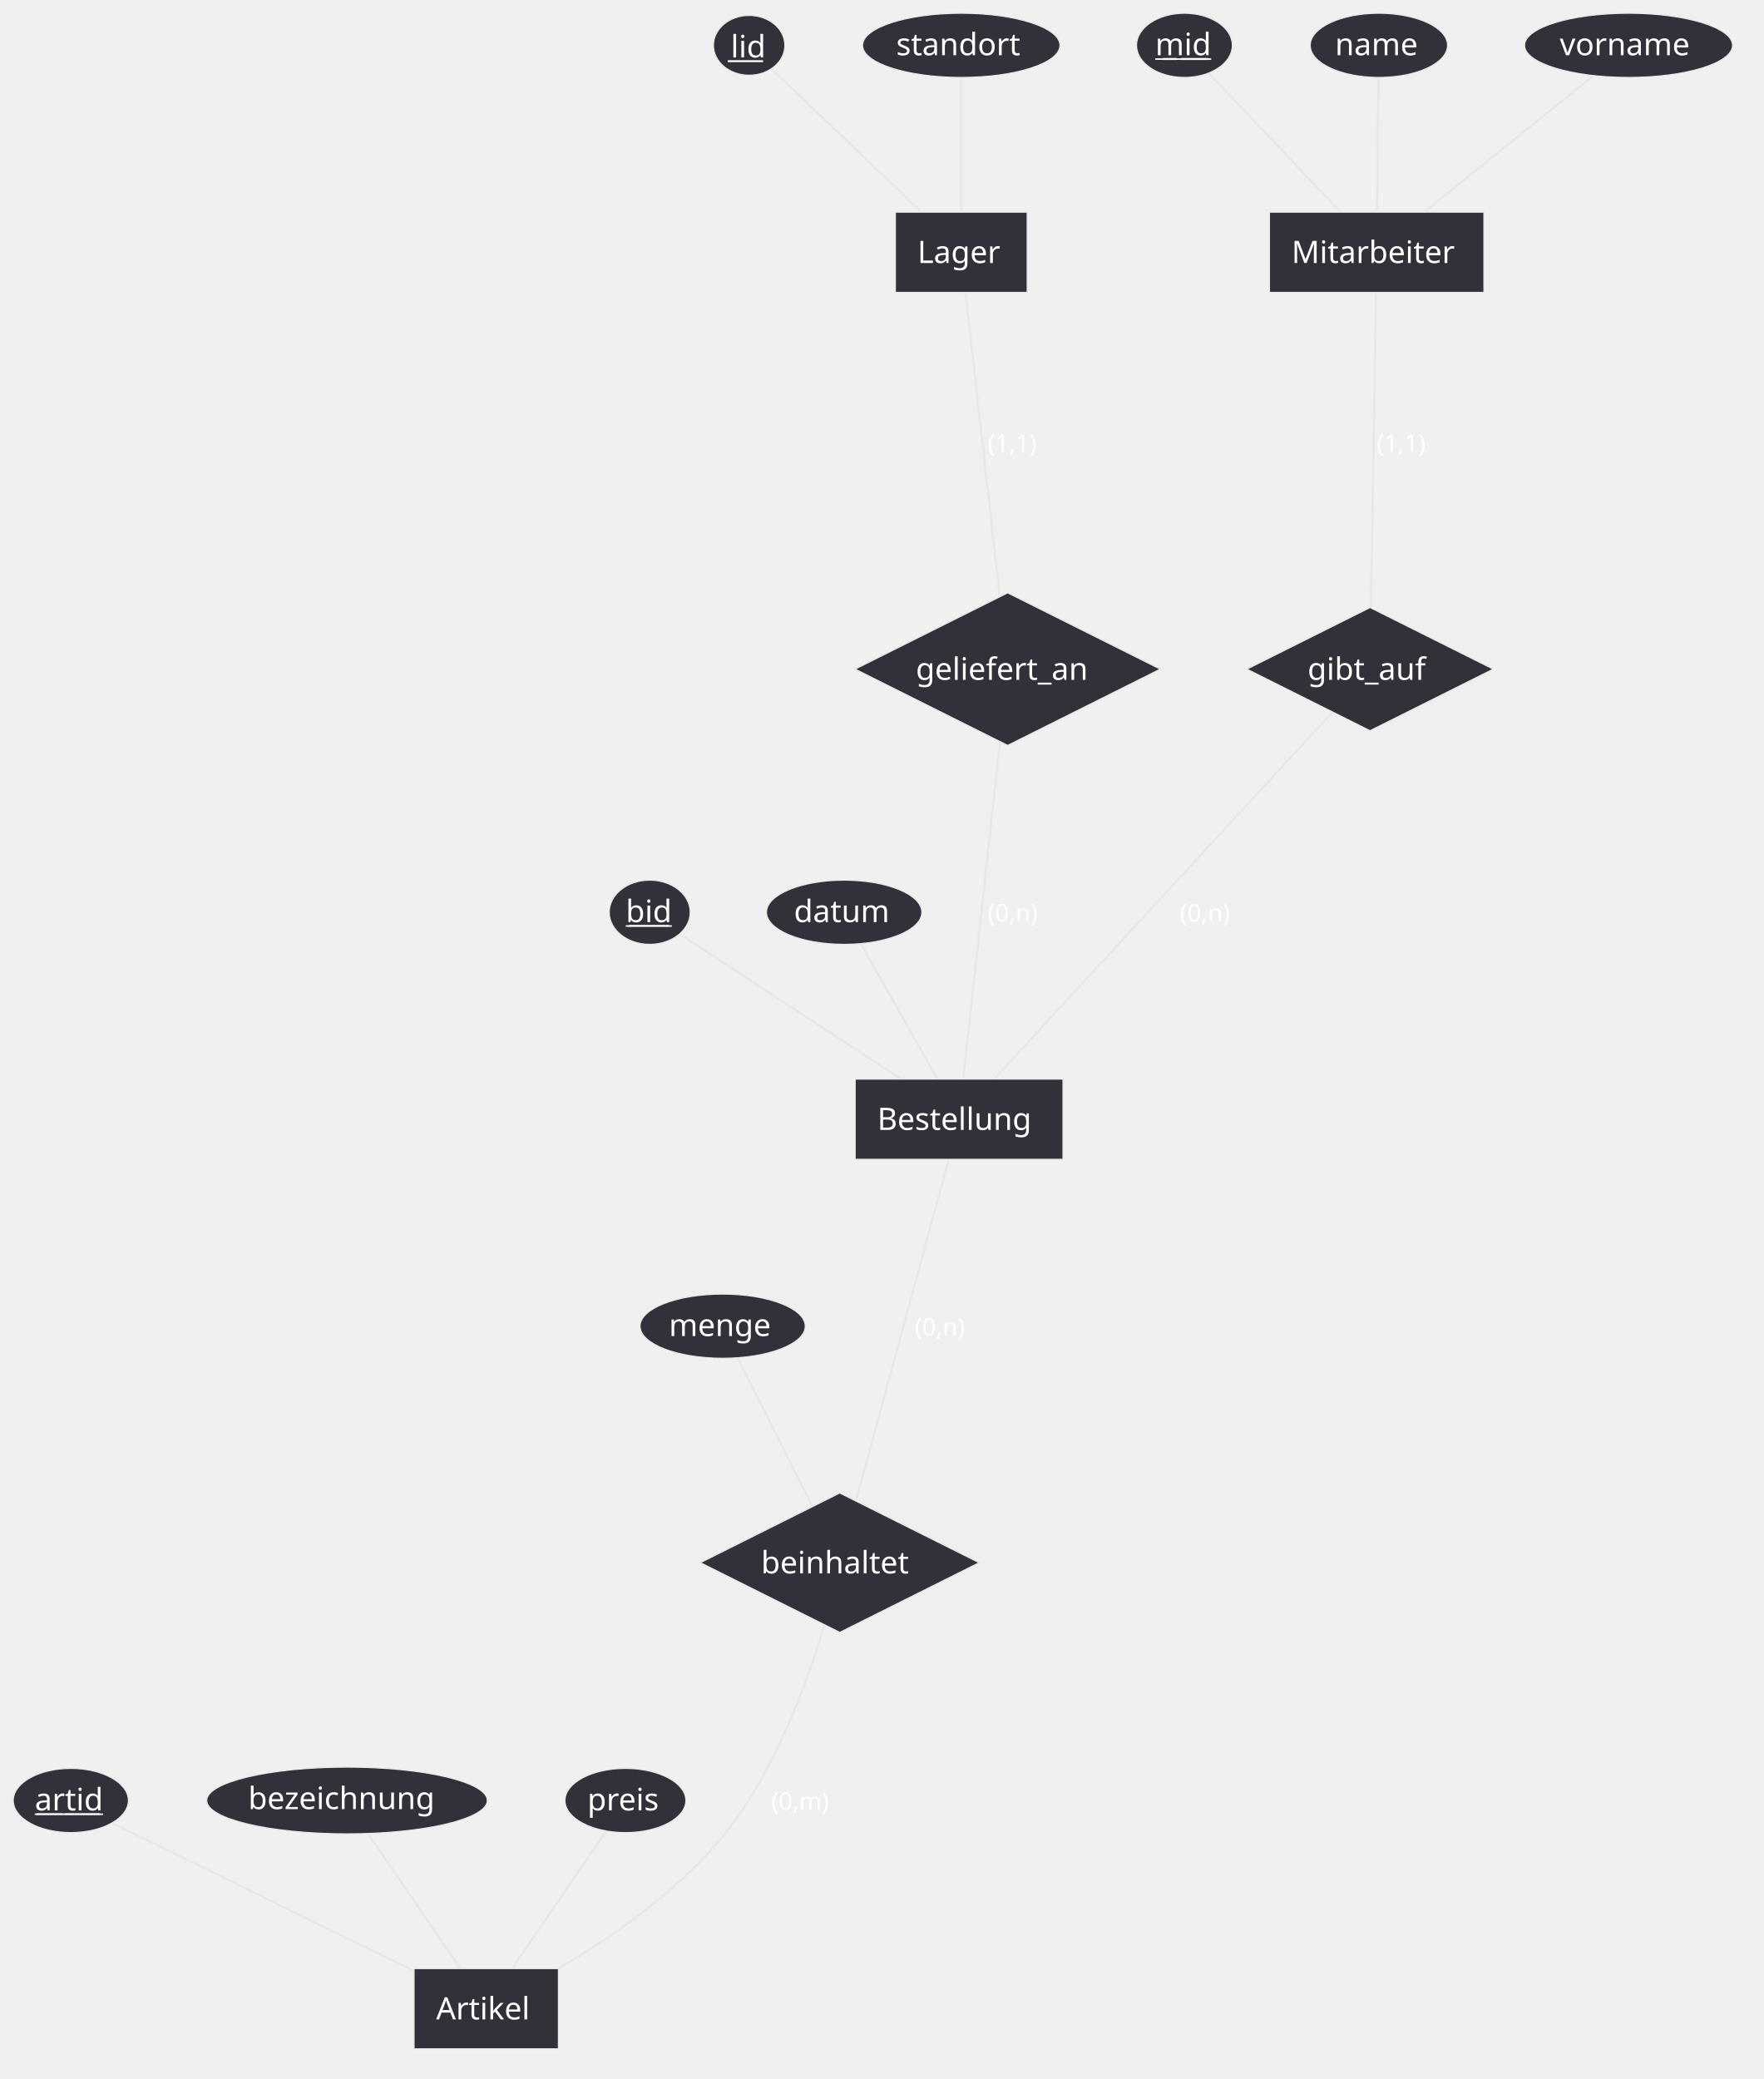
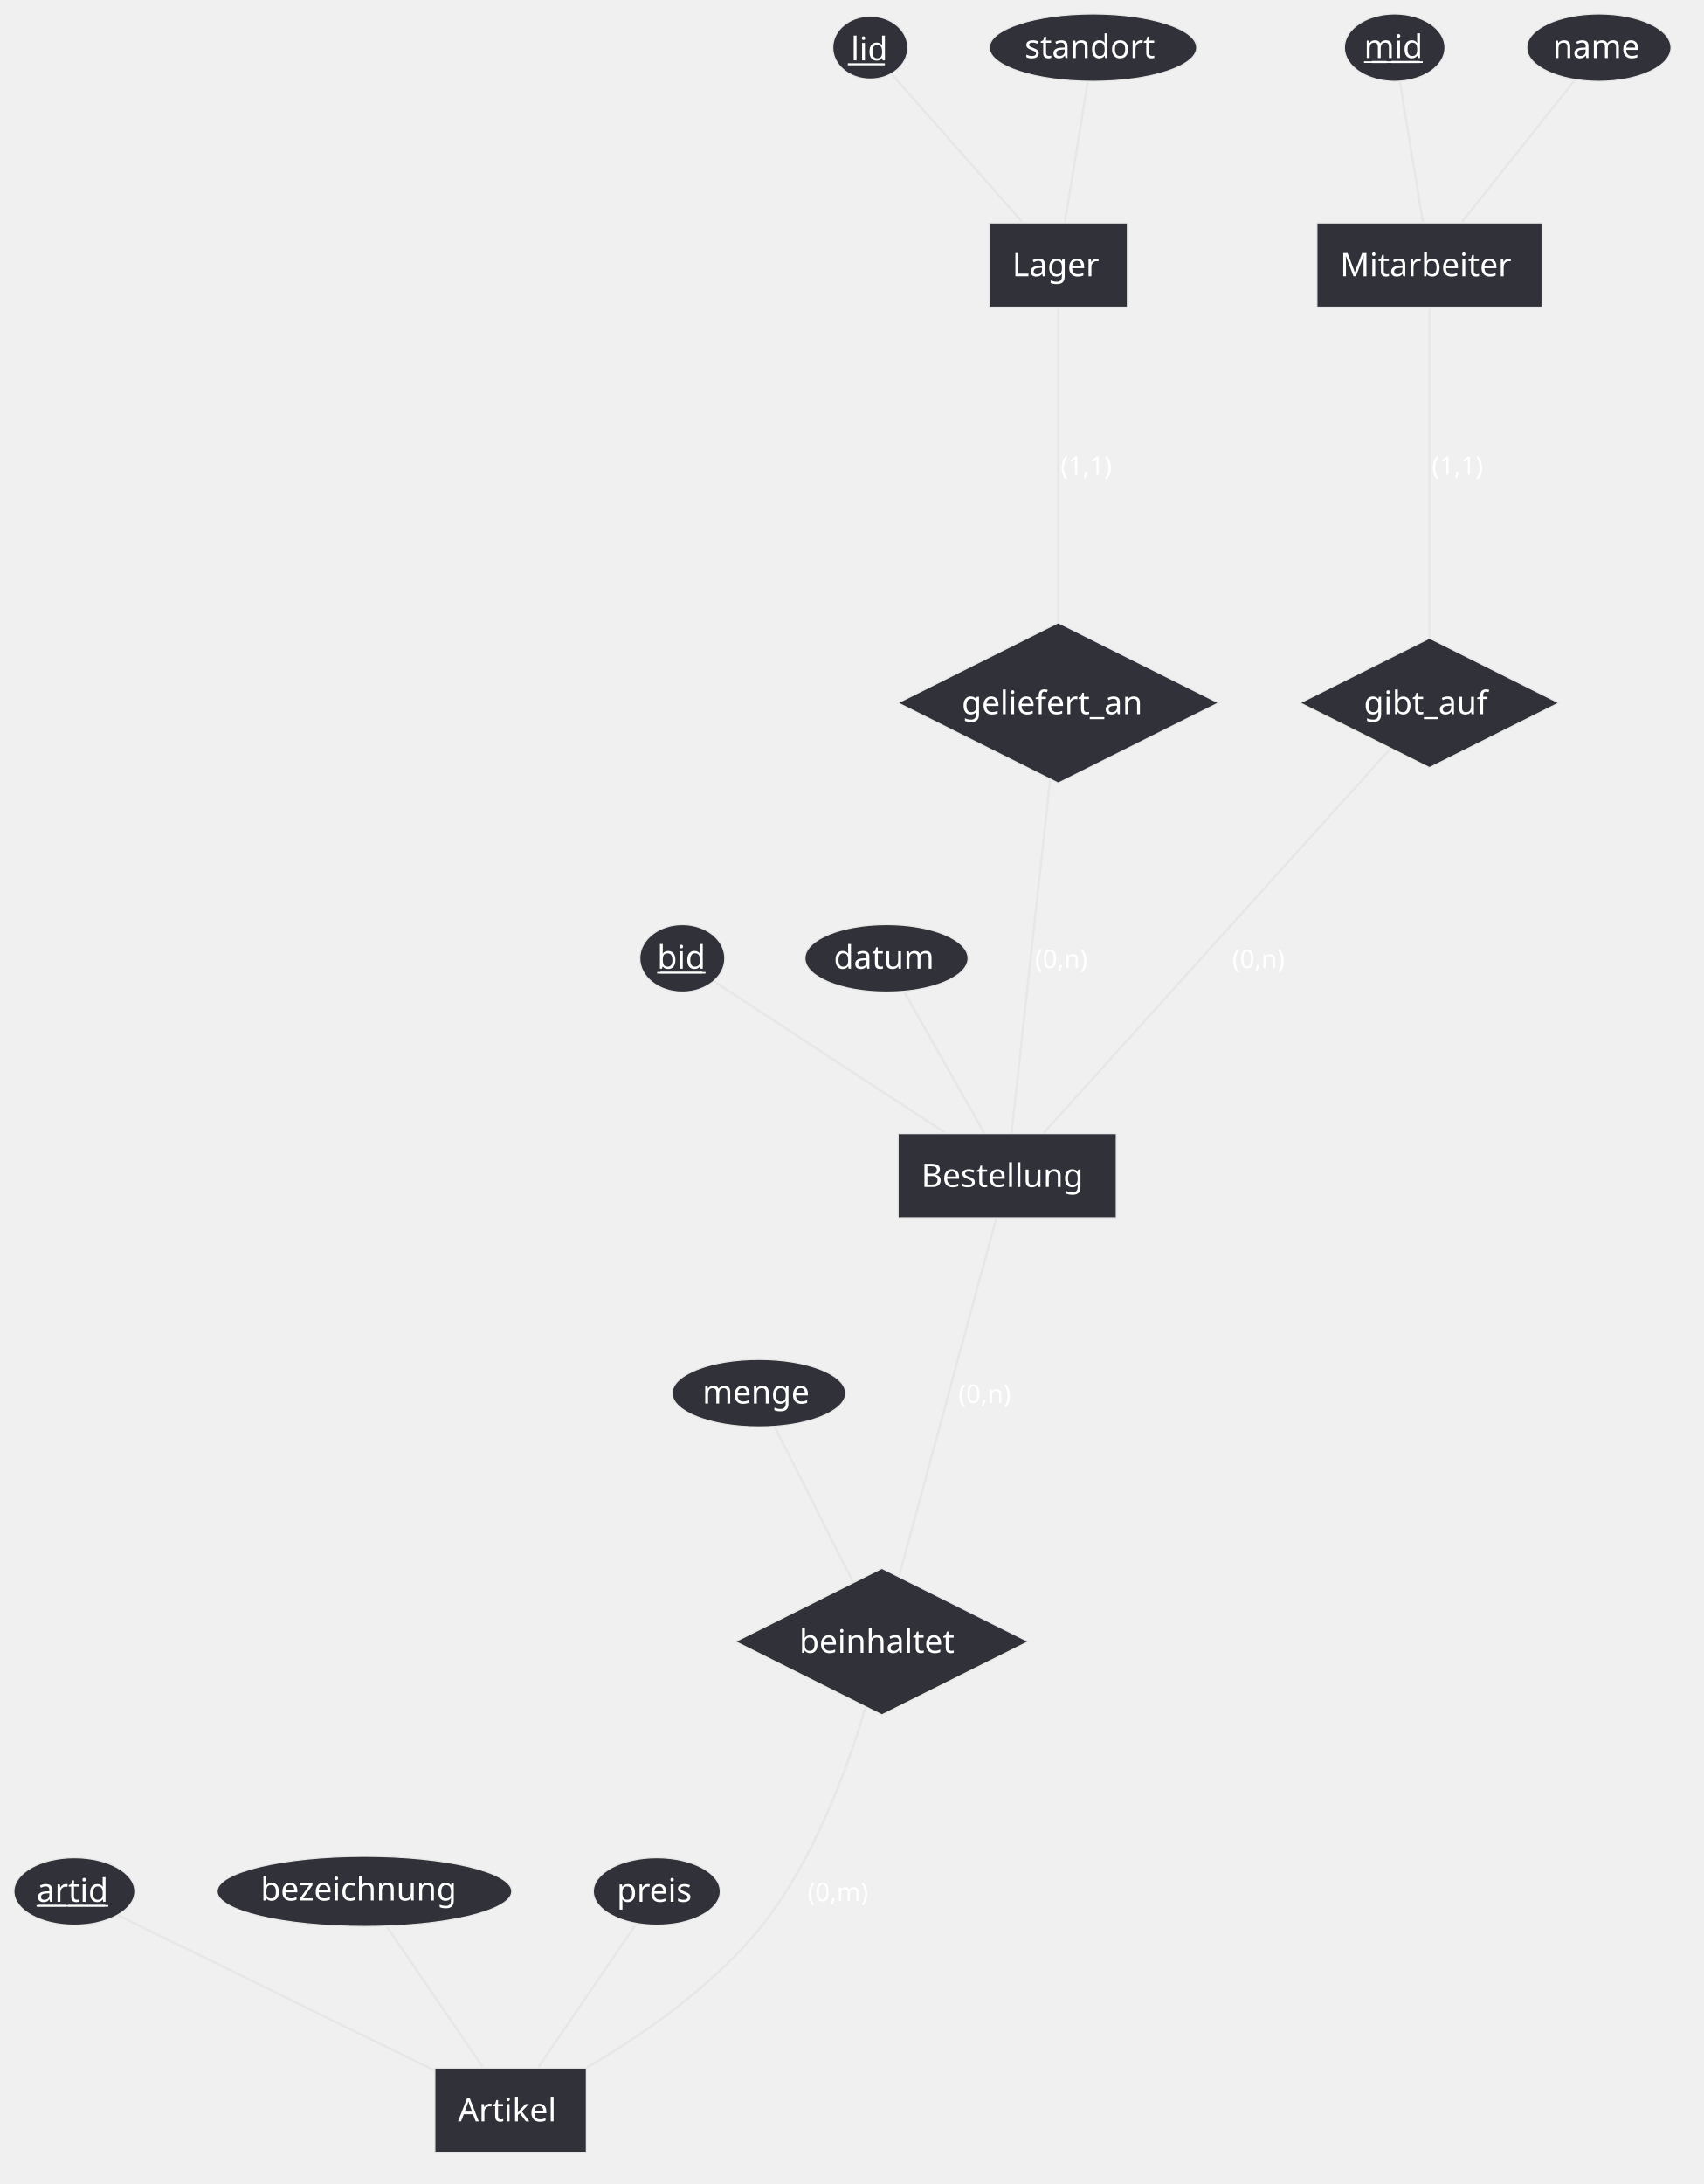
- <svg xmlns="http://www.w3.org/2000/svg" contentStyleType="text/css" data-diagram-type="CHEN_EER" height="941px" preserveAspectRatio="none" style="width:798px;height:941px;" version="1.1" viewBox="0 0 798 941" width="798px" zoomAndPan="magnify">
+ <svg xmlns="http://www.w3.org/2000/svg" contentStyleType="text/css" data-diagram-type="CHEN_EER" height="941px" preserveAspectRatio="none" style="width:734px;height:941px;" version="1.1" viewBox="0 0 734 941" width="734px" zoomAndPan="magnify">
  <defs />
  <g>
    <g>
-       <rect fill="#313139" height="36.297" style="stroke:#E7E7E7;stroke-width:0.5;" width="97.041" x="574.53" y="96.04" />
-       <text fill="#FFFFFF" font-family="sans-serif" font-size="14" lengthAdjust="spacing" textLength="77.041" x="584.53" y="119.035">Mitarbeiter</text>
+       <rect fill="#313139" height="36.297" style="stroke:#E7E7E7;stroke-width:0.5;" width="97.041" x="567.53" y="96.04" />
+       <text fill="#FFFFFF" font-family="sans-serif" font-size="14" lengthAdjust="spacing" textLength="77.041" x="577.53" y="119.035">Mitarbeiter</text>
    </g>
    <g>
-       <ellipse cx="536.048" cy="20.524" fill="#313139" rx="21.678" ry="14.524" style="stroke:#E7E7E7;stroke-width:0.5;" />
-       <text fill="#FFFFFF" font-family="sans-serif" font-size="14" lengthAdjust="spacing" text-decoration="underline" textLength="26.414" x="522.841" y="24.995">m̲i̲d̲</text>
+       <ellipse cx="601.048" cy="20.524" fill="#313139" rx="21.678" ry="14.524" style="stroke:#E7E7E7;stroke-width:0.5;" />
+       <text fill="#FFFFFF" font-family="sans-serif" font-size="14" lengthAdjust="spacing" text-decoration="underline" textLength="26.414" x="587.841" y="24.995">m̲i̲d̲</text>
    </g>
    <g>
-       <ellipse cx="624.054" cy="20.524" fill="#313139" rx="31.074" ry="14.524" style="stroke:#E7E7E7;stroke-width:0.5;" />
-       <text fill="#FFFFFF" font-family="sans-serif" font-size="14" lengthAdjust="spacing" textLength="39.703" x="604.203" y="24.995">name</text>
-     </g>
-     <g>
-       <ellipse cx="737.049" cy="20.524" fill="#313139" rx="47.059" ry="14.524" style="stroke:#E7E7E7;stroke-width:0.5;" />
-       <text fill="#FFFFFF" font-family="sans-serif" font-size="14" lengthAdjust="spacing" textLength="62.31" x="705.895" y="24.995">vorname</text>
+       <ellipse cx="689.054" cy="20.524" fill="#313139" rx="31.074" ry="14.524" style="stroke:#E7E7E7;stroke-width:0.5;" />
+       <text fill="#FFFFFF" font-family="sans-serif" font-size="14" lengthAdjust="spacing" textLength="39.703" x="669.203" y="24.995">name</text>
    </g>
    <g>
      <rect fill="#313139" height="36.297" style="stroke:#E7E7E7;stroke-width:0.5;" width="94.026" x="387.04" y="488.43" />
      <text fill="#FFFFFF" font-family="sans-serif" font-size="14" lengthAdjust="spacing" textLength="74.026" x="397.04" y="511.425">Bestellung</text>
    </g>
    <g>
      <ellipse cx="294.048" cy="412.904" fill="#313139" rx="18.318" ry="14.524" style="stroke:#E7E7E7;stroke-width:0.5;" />
      <text fill="#FFFFFF" font-family="sans-serif" font-size="14" lengthAdjust="spacing" text-decoration="underline" textLength="21.663" x="283.217" y="417.375">b̲i̲d̲</text>
    </g>
    <g>
      <ellipse cx="382.049" cy="412.904" fill="#313139" rx="35.149" ry="14.524" style="stroke:#E7E7E7;stroke-width:0.5;" />
      <text fill="#FFFFFF" font-family="sans-serif" font-size="14" lengthAdjust="spacing" textLength="45.466" x="359.316" y="417.375">datum</text>
    </g>
    <g>
-       <rect fill="#313139" height="36.297" style="stroke:#E7E7E7;stroke-width:0.5;" width="59.635" x="405.23" y="96.04" />
-       <text fill="#FFFFFF" font-family="sans-serif" font-size="14" lengthAdjust="spacing" textLength="39.635" x="415.23" y="119.035">Lager</text>
+       <rect fill="#313139" height="36.297" style="stroke:#E7E7E7;stroke-width:0.5;" width="59.635" x="426.23" y="96.04" />
+       <text fill="#FFFFFF" font-family="sans-serif" font-size="14" lengthAdjust="spacing" textLength="39.635" x="436.23" y="119.035">Lager</text>
    </g>
    <g>
-       <ellipse cx="339.05" cy="20.518" fill="#313139" rx="16.16" ry="13.528" style="stroke:#E7E7E7;stroke-width:0.5;" />
-       <text fill="#FFFFFF" font-family="sans-serif" font-size="14" lengthAdjust="spacing" text-decoration="underline" textLength="16.666" x="330.717" y="25.985">l̲i̲d̲</text>
+       <ellipse cx="375.05" cy="20.518" fill="#313139" rx="16.16" ry="13.528" style="stroke:#E7E7E7;stroke-width:0.5;" />
+       <text fill="#FFFFFF" font-family="sans-serif" font-size="14" lengthAdjust="spacing" text-decoration="underline" textLength="16.666" x="366.717" y="25.985">l̲i̲d̲</text>
    </g>
    <g>
-       <ellipse cx="435.052" cy="20.524" fill="#313139" rx="44.672" ry="14.524" style="stroke:#E7E7E7;stroke-width:0.5;" />
-       <text fill="#FFFFFF" font-family="sans-serif" font-size="14" lengthAdjust="spacing" textLength="58.933" x="405.585" y="24.995">standort</text>
+       <ellipse cx="471.052" cy="20.524" fill="#313139" rx="44.672" ry="14.524" style="stroke:#E7E7E7;stroke-width:0.5;" />
+       <text fill="#FFFFFF" font-family="sans-serif" font-size="14" lengthAdjust="spacing" textLength="58.933" x="441.585" y="24.995">standort</text>
    </g>
    <g>
      <rect fill="#313139" height="36.297" style="stroke:#E7E7E7;stroke-width:0.5;" width="65.322" x="187.39" y="891.04" />
      <text fill="#FFFFFF" font-family="sans-serif" font-size="14" lengthAdjust="spacing" textLength="45.322" x="197.39" y="914.035">Artikel</text>
    </g>
    <g>
      <ellipse cx="32.052" cy="814.944" fill="#313139" rx="26.052" ry="14.524" style="stroke:#E7E7E7;stroke-width:0.5;" />
      <text fill="#FFFFFF" font-family="sans-serif" font-size="14" lengthAdjust="spacing" text-decoration="underline" textLength="32.601" x="15.752" y="819.415">a̲r̲t̲i̲d̲</text>
    </g>
    <g>
      <ellipse cx="157.052" cy="814.938" fill="#313139" rx="63.492" ry="15.098" style="stroke:#E7E7E7;stroke-width:0.5;" />
      <text fill="#FFFFFF" font-family="sans-serif" font-size="14" lengthAdjust="spacing" textLength="89.428" x="112.338" y="818.835">bezeichnung</text>
    </g>
    <g>
      <ellipse cx="283.052" cy="814.944" fill="#313139" rx="27.352" ry="14.524" style="stroke:#E7E7E7;stroke-width:0.5;" />
      <text fill="#FFFFFF" font-family="sans-serif" font-size="14" lengthAdjust="spacing" textLength="34.44" x="265.833" y="819.415">preis</text>
    </g>
    <g>
-       <polygon fill="#313139" points="564.31,302.862,620.054,274.99,675.798,302.862,620.054,330.734" style="stroke:#E7E7E7;stroke-width:0.5;" />
-       <text fill="#FFFFFF" font-family="sans-serif" font-size="14" lengthAdjust="spacing" textLength="56.533" x="591.787" y="307.709">gibt_auf</text>
+       <polygon fill="#313139" points="560.31,302.862,616.054,274.99,671.798,302.862,616.054,330.734" style="stroke:#E7E7E7;stroke-width:0.5;" />
+       <text fill="#FFFFFF" font-family="sans-serif" font-size="14" lengthAdjust="spacing" textLength="56.533" x="587.787" y="307.709">gibt_auf</text>
    </g>
    <g>
      <polygon fill="#313139" points="387.01,302.862,456.053,268.34,525.096,302.862,456.053,337.383" style="stroke:#E7E7E7;stroke-width:0.5;" />
      <text fill="#FFFFFF" font-family="sans-serif" font-size="14" lengthAdjust="spacing" textLength="83.132" x="414.487" y="307.708">geliefert_an</text>
    </g>
    <g>
      <polygon fill="#313139" points="316.98,707.308,380.055,675.77,443.131,707.308,380.055,738.845" style="stroke:#E7E7E7;stroke-width:0.5;" />
      <text fill="#FFFFFF" font-family="sans-serif" font-size="14" lengthAdjust="spacing" textLength="71.196" x="344.457" y="712.154">beinhaltet</text>
    </g>
    <g>
      <ellipse cx="327.052" cy="600.254" fill="#313139" rx="37.382" ry="14.524" style="stroke:#E7E7E7;stroke-width:0.5;" />
      <text fill="#FFFFFF" font-family="sans-serif" font-size="14" lengthAdjust="spacing" textLength="48.624" x="302.74" y="604.725">menge</text>
    </g>
    <g class="link" data-entity-1="ent0003" data-entity-2="ent0002" data-link-type="association" data-source-line="4" id="lnk4">
-       <path d="M547.07,33.13 C562.07,48.93 589.03,77.34 606.48,95.72" fill="none" id="Mitarbeiter/mid-Mitarbeiter" style="stroke:#E7E7E7;stroke-width:1;" />
+       <path d="M603.33,35.44 C605.97,51.57 610.32,78.16 613.19,95.68" fill="none" id="Mitarbeiter/mid-Mitarbeiter" style="stroke:#E7E7E7;stroke-width:1;" />
    </g>
    <g class="link" data-entity-1="ent0005" data-entity-2="ent0002" data-link-type="association" data-source-line="5" id="lnk6">
-       <path d="M623.9,35.44 C623.72,51.57 623.43,78.16 623.24,95.68" fill="none" id="Mitarbeiter/name-Mitarbeiter" style="stroke:#E7E7E7;stroke-width:1;" />
+       <path d="M678.59,34.65 C665.82,50.69 644.17,77.88 629.99,95.69" fill="none" id="Mitarbeiter/name-Mitarbeiter" style="stroke:#E7E7E7;stroke-width:1;" />
    </g>
-     <g class="link" data-entity-1="ent0007" data-entity-2="ent0002" data-link-type="association" data-source-line="6" id="lnk8">
-       <path d="M721.2,34.26 C701.26,50.3 666.92,77.91 644.6,95.86" fill="none" id="Mitarbeiter/vorname-Mitarbeiter" style="stroke:#E7E7E7;stroke-width:1;" />
-     </g>
-     <g class="link" data-entity-1="ent0010" data-entity-2="ent0009" data-link-type="association" data-source-line="9" id="lnk11">
+     <g class="link" data-entity-1="ent0008" data-entity-2="ent0007" data-link-type="association" data-source-line="8" id="lnk9">
      <path d="M307.73,422.86 C330.71,437.91 377.47,468.52 407.2,487.99" fill="none" id="Bestellung/bid-Bestellung" style="stroke:#E7E7E7;stroke-width:1;" />
    </g>
-     <g class="link" data-entity-1="ent0012" data-entity-2="ent0009" data-link-type="association" data-source-line="10" id="lnk13">
+     <g class="link" data-entity-1="ent0010" data-entity-2="ent0007" data-link-type="association" data-source-line="9" id="lnk11">
      <path d="M389.72,427.43 C398.88,443.57 414.2,470.57 424.21,488.23" fill="none" id="Bestellung/datum-Bestellung" style="stroke:#E7E7E7;stroke-width:1;" />
    </g>
-     <g class="link" data-entity-1="ent0015" data-entity-2="ent0014" data-link-type="association" data-source-line="13" id="lnk16">
-       <path d="M349.33,31.33 C365.38,46.66 396.66,76.53 416.67,95.63" fill="none" id="Lager/lid-Lager" style="stroke:#E7E7E7;stroke-width:1;" />
+     <g class="link" data-entity-1="ent0013" data-entity-2="ent0012" data-link-type="association" data-source-line="12" id="lnk14">
+       <path d="M384.34,32.03 C398.06,47.55 423.88,76.78 440.51,95.6" fill="none" id="Lager/lid-Lager" style="stroke:#E7E7E7;stroke-width:1;" />
    </g>
-     <g class="link" data-entity-1="ent0017" data-entity-2="ent0014" data-link-type="association" data-source-line="14" id="lnk18">
-       <path d="M435.05,35.44 C435.05,51.57 435.05,78.16 435.05,95.68" fill="none" id="Lager/standort-Lager" style="stroke:#E7E7E7;stroke-width:1;" />
+     <g class="link" data-entity-1="ent0015" data-entity-2="ent0012" data-link-type="association" data-source-line="13" id="lnk16">
+       <path d="M468.77,35.44 C466.13,51.57 461.78,78.16 458.92,95.68" fill="none" id="Lager/standort-Lager" style="stroke:#E7E7E7;stroke-width:1;" />
    </g>
-     <g class="link" data-entity-1="ent0020" data-entity-2="ent0019" data-link-type="association" data-source-line="17" id="lnk21">
+     <g class="link" data-entity-1="ent0018" data-entity-2="ent0017" data-link-type="association" data-source-line="16" id="lnk19">
      <path d="M51.11,825.3 C83.04,840.96 147.69,872.69 187.1,892.03" fill="none" id="Artikel/artid-Artikel" style="stroke:#E7E7E7;stroke-width:1;" />
    </g>
-     <g class="link" data-entity-1="ent0022" data-entity-2="ent0019" data-link-type="association" data-source-line="18" id="lnk23">
+     <g class="link" data-entity-1="ent0020" data-entity-2="ent0017" data-link-type="association" data-source-line="17" id="lnk21">
      <path d="M166.62,829.96 C177.7,846.18 195.98,872.94 208.02,890.57" fill="none" id="Artikel/bezeichnung-Artikel" style="stroke:#E7E7E7;stroke-width:1;" />
    </g>
-     <g class="link" data-entity-1="ent0024" data-entity-2="ent0019" data-link-type="association" data-source-line="19" id="lnk25">
+     <g class="link" data-entity-1="ent0022" data-entity-2="ent0017" data-link-type="association" data-source-line="18" id="lnk23">
      <path d="M274.29,828.77 C263.27,844.91 244.29,872.7 231.96,890.75" fill="none" id="Artikel/preis-Artikel" style="stroke:#E7E7E7;stroke-width:1;" />
    </g>
-     <g class="link" data-entity-1="ent0029" data-entity-2="ent0028" data-link-type="association" data-source-line="26" id="lnk30">
+     <g class="link" data-entity-1="ent0027" data-entity-2="ent0026" data-link-type="association" data-source-line="25" id="lnk28">
      <path d="M333.98,614.98 C342.51,631.89 357.15,660.92 367.64,681.71" fill="none" id="beinhaltet/menge-beinhaltet" style="stroke:#E7E7E7;stroke-width:1;" />
    </g>
-     <g class="link" data-entity-1="ent0002" data-entity-2="ent0026" data-link-type="association" data-source-line="28" id="lnk31">
-       <path d="M622.77,132.75 C622.24,165.51 621.11,236.15 620.48,274.96" fill="none" id="Mitarbeiter-gibt_auf" style="stroke:#E7E7E7;stroke-width:1;" />
-       <text fill="#FFFFFF" font-family="sans-serif" font-size="11" lengthAdjust="spacing" textLength="26.077" x="623.05" y="204.55">(1,1)</text>
+     <g class="link" data-entity-1="ent0002" data-entity-2="ent0024" data-link-type="association" data-source-line="27" id="lnk29">
+       <path d="M616.05,132.75 C616.05,165.42 616.05,235.75 616.05,274.63" fill="none" id="Mitarbeiter-gibt_auf" style="stroke:#E7E7E7;stroke-width:1;" />
+       <text fill="#FFFFFF" font-family="sans-serif" font-size="11" lengthAdjust="spacing" textLength="26.077" x="617.05" y="204.55">(1,1)</text>
    </g>
-     <g class="link" data-entity-1="ent0026" data-entity-2="ent0009" data-link-type="association" data-source-line="29" id="lnk32">
-       <path d="M602.89,322.47 C567.09,361.29 484.93,450.4 450.11,488.16" fill="none" id="gibt_auf-Bestellung" style="stroke:#E7E7E7;stroke-width:1;" />
-       <text fill="#FFFFFF" font-family="sans-serif" font-size="11" lengthAdjust="spacing" textLength="26.05" x="534.05" y="417.11">(0,n)</text>
+     <g class="link" data-entity-1="ent0024" data-entity-2="ent0007" data-link-type="association" data-source-line="28" id="lnk30">
+       <path d="M599.26,322.47 C564.23,361.29 483.83,450.4 449.77,488.16" fill="none" id="gibt_auf-Bestellung" style="stroke:#E7E7E7;stroke-width:1;" />
+       <text fill="#FFFFFF" font-family="sans-serif" font-size="11" lengthAdjust="spacing" textLength="26.05" x="531.05" y="417.11">(0,n)</text>
    </g>
-     <g class="link" data-entity-1="ent0014" data-entity-2="ent0027" data-link-type="association" data-source-line="30" id="lnk33">
-       <path d="M437.03,132.75 C440.55,164.06 447.96,229.96 452.42,269.61" fill="none" id="Lager-geliefert_an" style="stroke:#E7E7E7;stroke-width:1;" />
-       <text fill="#FFFFFF" font-family="sans-serif" font-size="11" lengthAdjust="spacing" textLength="26.077" x="447.05" y="204.55">(1,1)</text>
+     <g class="link" data-entity-1="ent0012" data-entity-2="ent0025" data-link-type="association" data-source-line="29" id="lnk31">
+       <path d="M456.05,132.75 C456.05,163.61 456.05,228.06 456.05,267.87" fill="none" id="Lager-geliefert_an" style="stroke:#E7E7E7;stroke-width:1;" />
+       <text fill="#FFFFFF" font-family="sans-serif" font-size="11" lengthAdjust="spacing" textLength="26.077" x="457.05" y="204.55">(1,1)</text>
    </g>
-     <g class="link" data-entity-1="ent0027" data-entity-2="ent0009" data-link-type="association" data-source-line="31" id="lnk34">
+     <g class="link" data-entity-1="ent0025" data-entity-2="ent0007" data-link-type="association" data-source-line="30" id="lnk32">
      <path d="M452.57,335.82 C447.87,378.92 439.66,454.19 435.96,488.11" fill="none" id="geliefert_an-Bestellung" style="stroke:#E7E7E7;stroke-width:1;" />
-       <text fill="#FFFFFF" font-family="sans-serif" font-size="11" lengthAdjust="spacing" textLength="26.05" x="447.05" y="417.11">(0,n)</text>
+       <text fill="#FFFFFF" font-family="sans-serif" font-size="11" lengthAdjust="spacing" textLength="26.05" x="446.05" y="417.11">(0,n)</text>
    </g>
-     <g class="link" data-entity-1="ent0009" data-entity-2="ent0028" data-link-type="association" data-source-line="32" id="lnk35">
+     <g class="link" data-entity-1="ent0007" data-entity-2="ent0026" data-link-type="association" data-source-line="31" id="lnk33">
      <path d="M429.26,525.21 C419.81,559.98 398.73,637.58 387.47,679.01" fill="none" id="Bestellung-beinhaltet" style="stroke:#E7E7E7;stroke-width:1;" />
-       <text fill="#FFFFFF" font-family="sans-serif" font-size="11" lengthAdjust="spacing" textLength="26.05" x="414.05" y="604.46">(0,n)</text>
+       <text fill="#FFFFFF" font-family="sans-serif" font-size="11" lengthAdjust="spacing" textLength="26.05" x="413.05" y="604.46">(0,n)</text>
    </g>
-     <g class="link" data-entity-1="ent0028" data-entity-2="ent0019" data-link-type="association" data-source-line="33" id="lnk36">
+     <g class="link" data-entity-1="ent0026" data-entity-2="ent0017" data-link-type="association" data-source-line="32" id="lnk34">
      <path d="M372.99,735.7 C365.21,761.95 350.72,801.67 328.05,830.04 C307.54,855.72 276.55,876.96 253.02,890.78" fill="none" id="beinhaltet-Artikel" style="stroke:#E7E7E7;stroke-width:1;" />
-       <text fill="#FFFFFF" font-family="sans-serif" font-size="11" lengthAdjust="spacing" textLength="29.794" x="349.05" y="819.15">(0,m)</text>
+       <text fill="#FFFFFF" font-family="sans-serif" font-size="11" lengthAdjust="spacing" textLength="29.794" x="348.05" y="819.15">(0,m)</text>
    </g>
  </g>
</svg>
